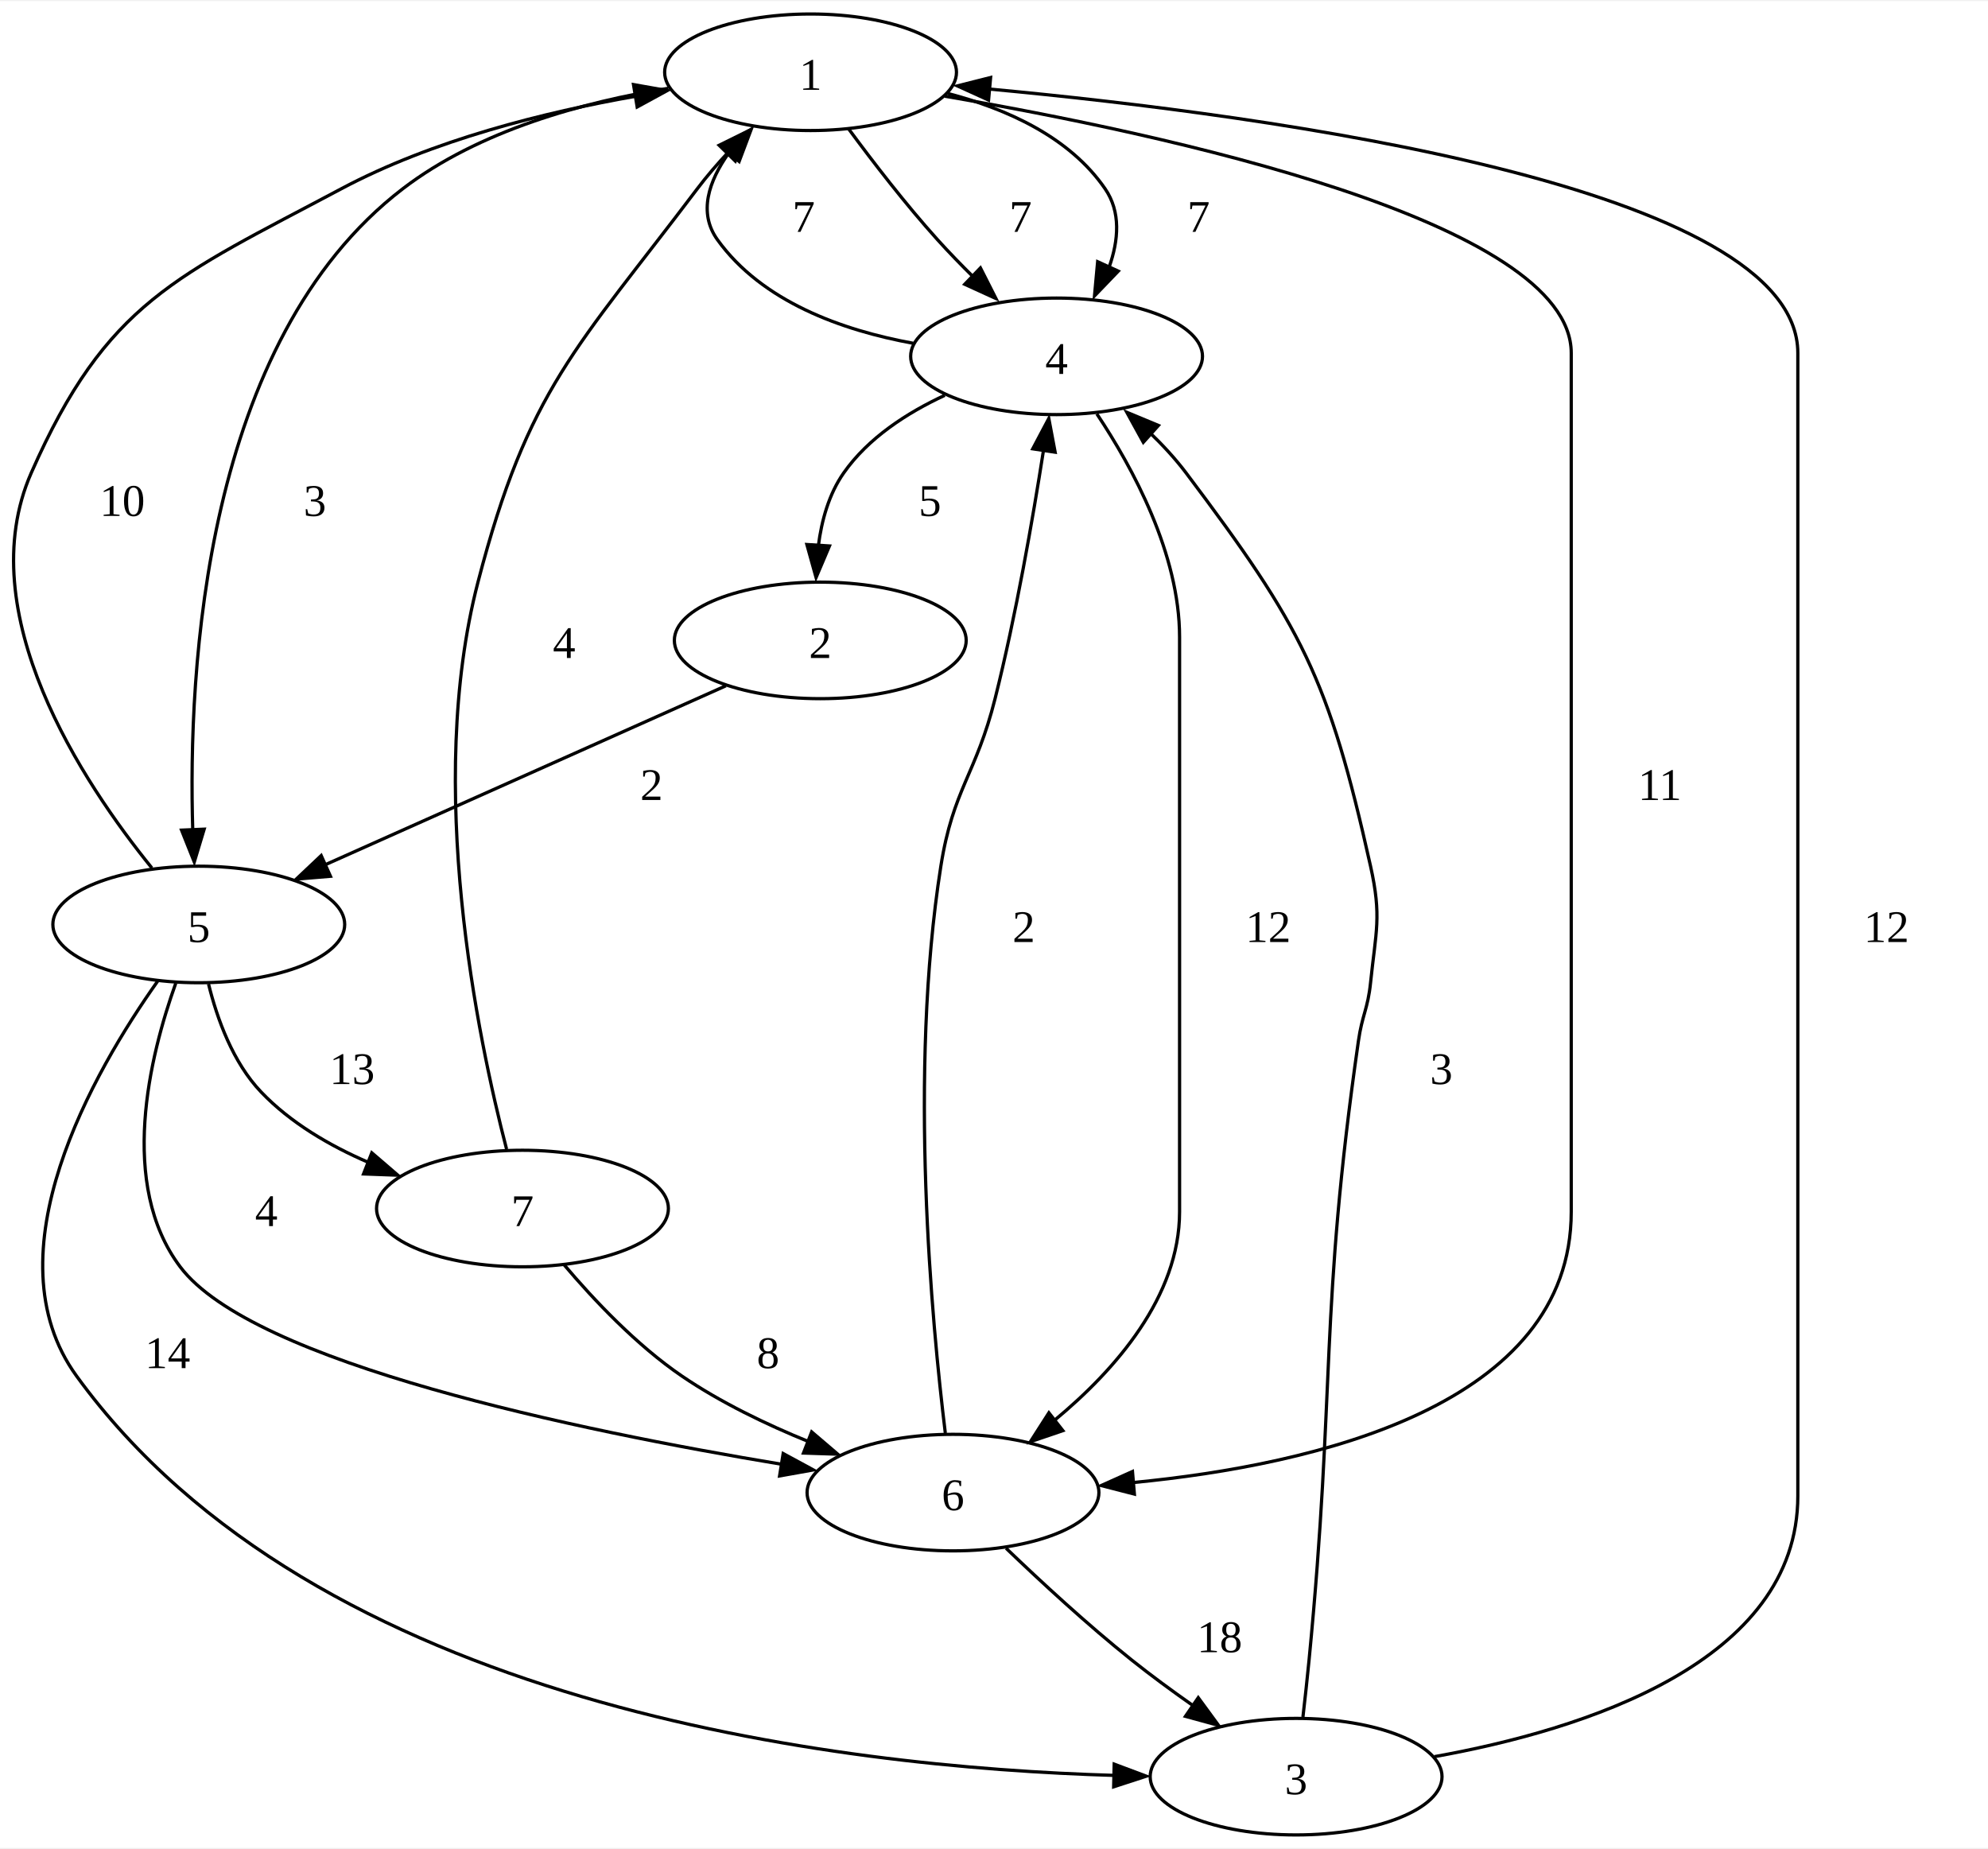
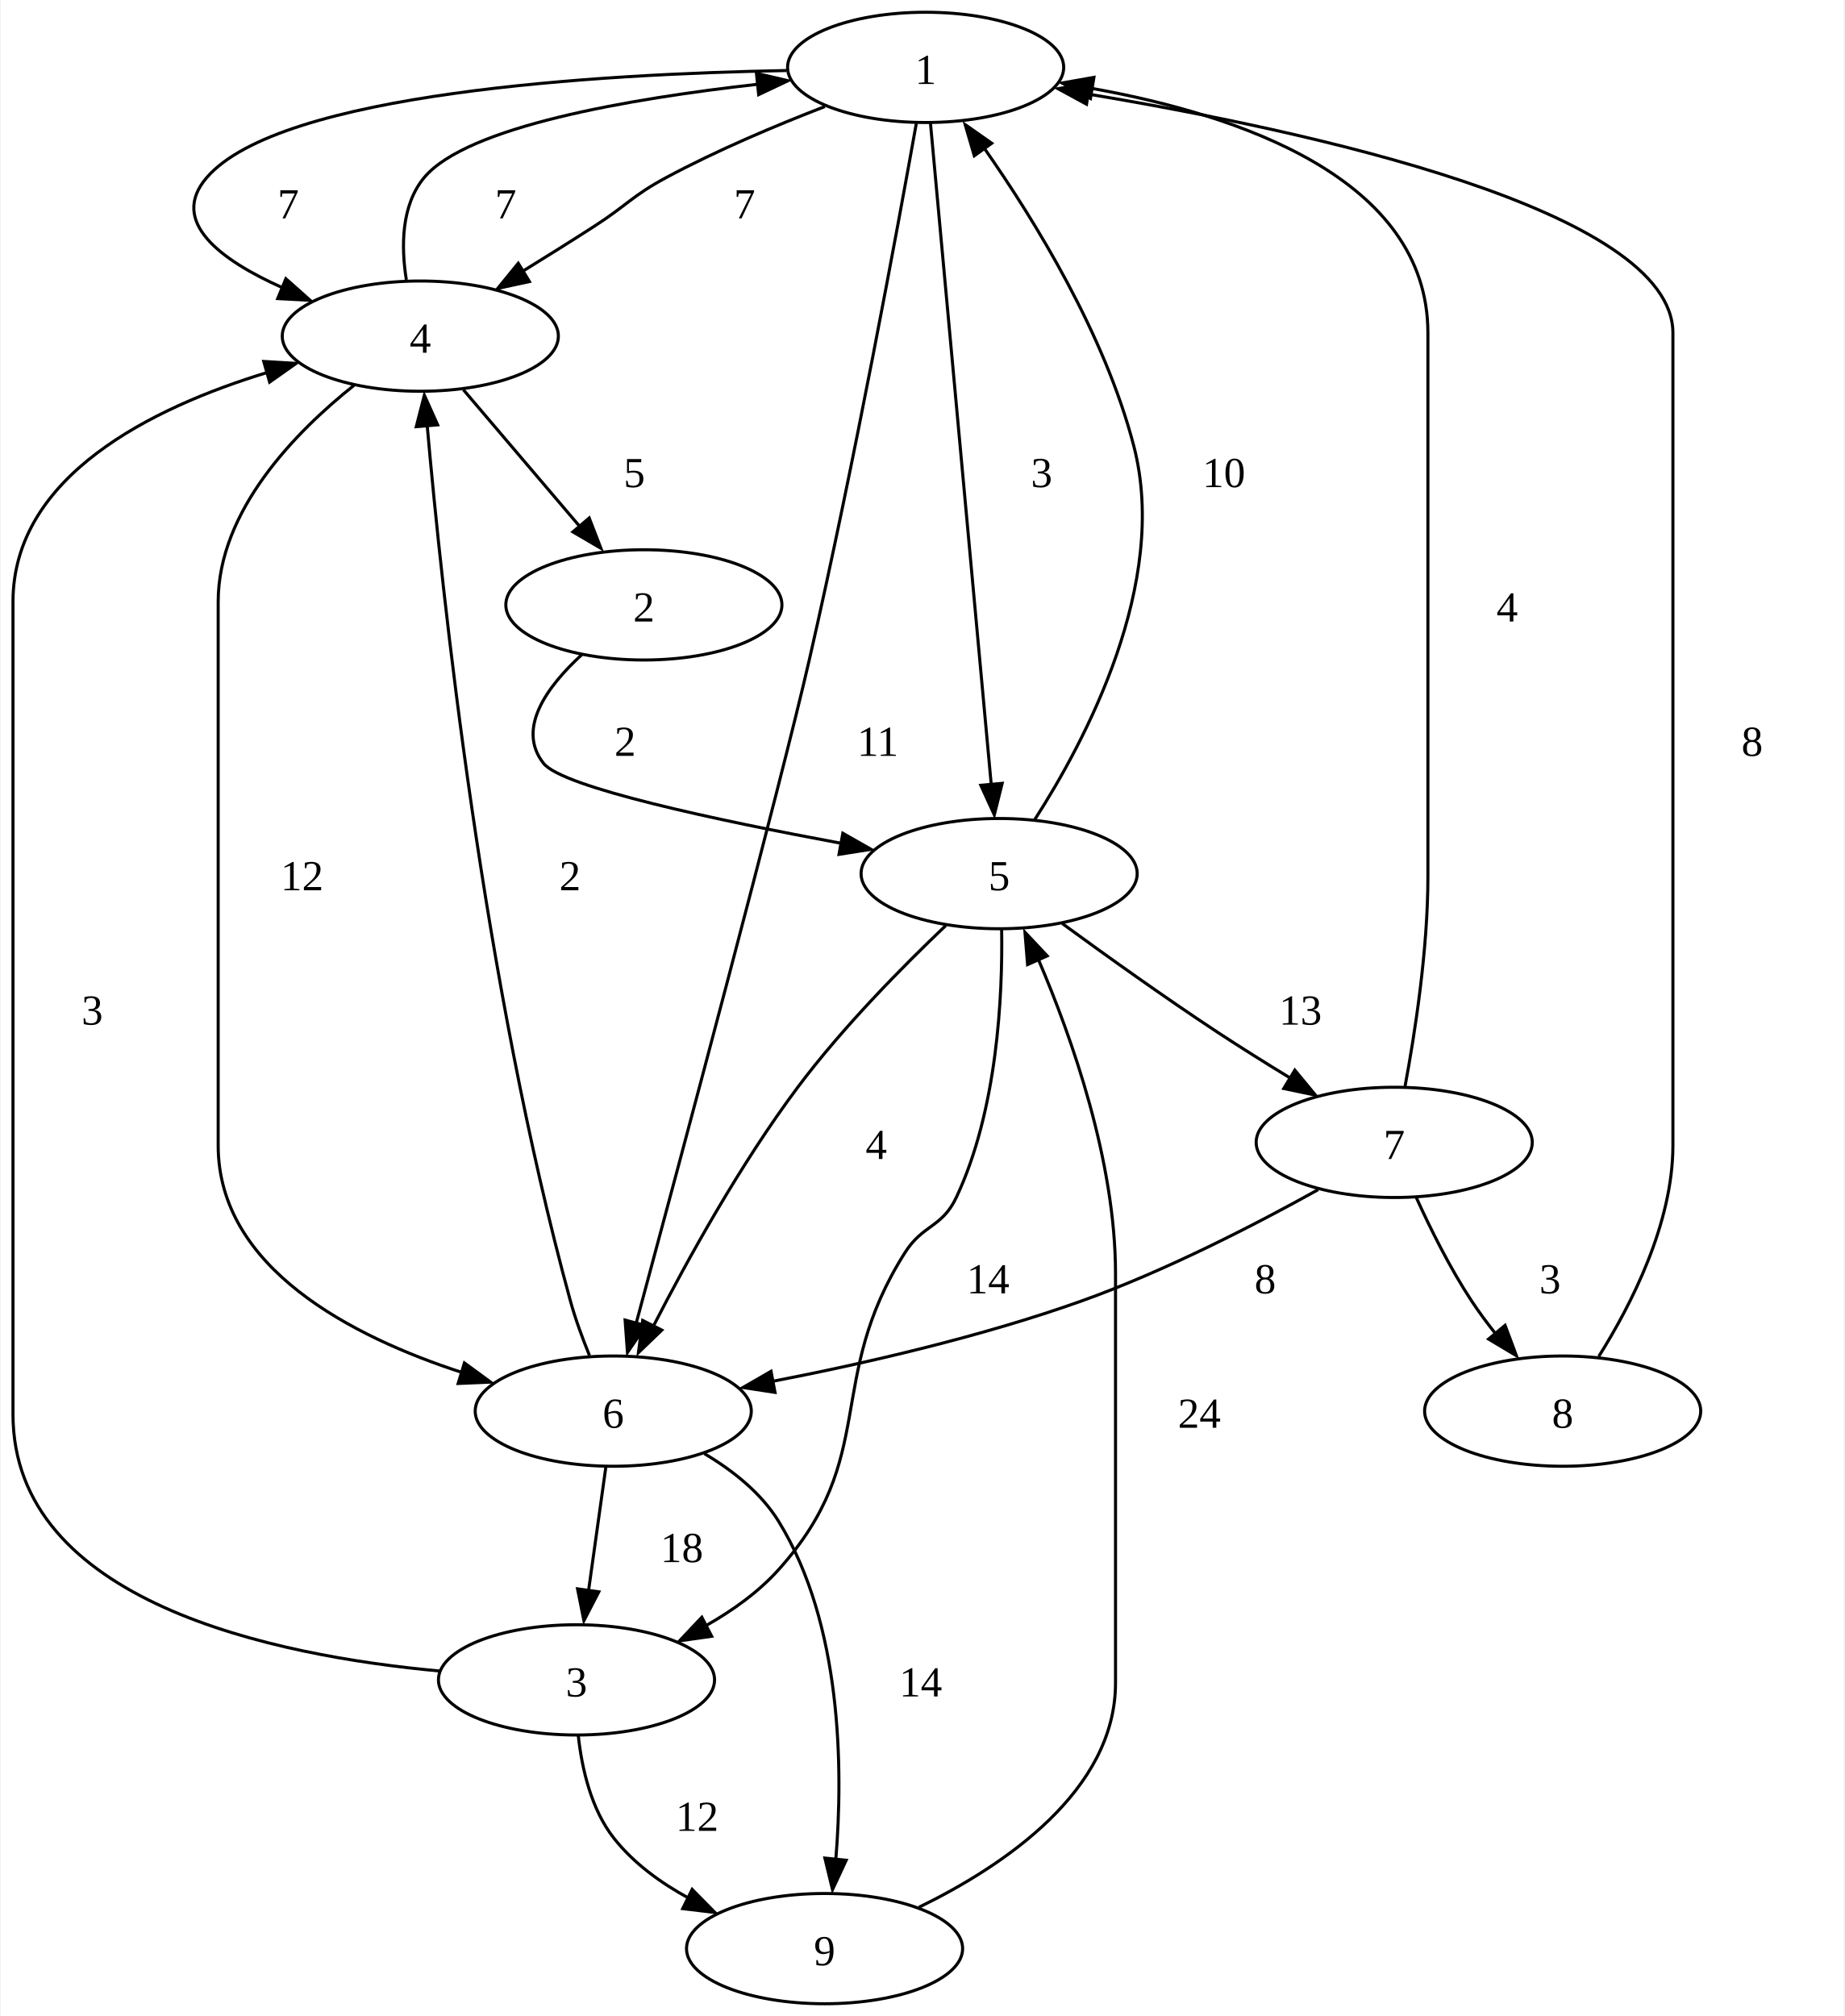
- <svg xmlns="http://www.w3.org/2000/svg" width="614pt" height="571pt" viewBox="0.00 0.00 614.16 570.50">
-   <g id="graph0" class="graph" transform="scale(1 1) rotate(0) translate(4 566.5)">
-     <polygon fill="white" stroke="none" points="-4,4 -4,-566.5 610.16,-566.5 610.16,4 -4,4" />
+ <svg xmlns="http://www.w3.org/2000/svg" width="602pt" height="658pt" viewBox="0.00 0.00 601.75 658.25">
+   <g id="graph0" class="graph" transform="scale(1 1) rotate(0) translate(4 654.25)">
+     <polygon fill="white" stroke="none" points="-4,4 -4,-654.25 597.75,-654.25 597.75,4 -4,4" />
    <g id="node1" class="node">
-       <ellipse fill="none" stroke="black" cx="246.41" cy="-544.5" rx="45.08" ry="18" />
-       <text text-anchor="middle" x="246.41" y="-539.08" font-family="Times New Roman,serif" font-size="14.00">           1 </text>
+       <ellipse fill="none" stroke="black" cx="298" cy="-632.25" rx="45.08" ry="18" />
+       <text text-anchor="middle" x="298" y="-626.83" font-family="Times New Roman,serif" font-size="14.00">           1 </text>
    </g>
    <g id="node2" class="node">
-       <ellipse fill="none" stroke="black" cx="322.41" cy="-456.75" rx="45.08" ry="18" />
-       <text text-anchor="middle" x="322.41" y="-451.32" font-family="Times New Roman,serif" font-size="14.00">           4 </text>
+       <ellipse fill="none" stroke="black" cx="133" cy="-544.5" rx="45.08" ry="18" />
+       <text text-anchor="middle" x="133" y="-539.08" font-family="Times New Roman,serif" font-size="14.00">           4 </text>
    </g>
    <g id="edge1" class="edge">
-       <path fill="none" stroke="black" d="M258.18,-527C265.68,-516.82 275.81,-503.67 285.66,-492.75 289.16,-488.87 293.02,-484.9 296.87,-481.1" />
-       <polygon fill="black" stroke="black" points="298.89,-484.06 303.68,-474.61 294.04,-479.01 298.89,-484.06" />
-       <text text-anchor="middle" x="311.28" y="-495.2" font-family="Times New Roman,serif" font-size="14.00">           7 </text>
+       <path fill="none" stroke="black" d="M265.09,-619.46C249.09,-613.28 229.79,-605.15 213.25,-596.25 202.26,-590.34 200.49,-587.27 190,-580.5 182.44,-575.62 174.23,-570.49 166.46,-565.7" />
+       <polygon fill="black" stroke="black" points="168.63,-562.32 158.28,-560.08 164.98,-568.29 168.63,-562.32" />
+       <text text-anchor="middle" x="238.88" y="-582.95" font-family="Times New Roman,serif" font-size="14.00">           7 </text>
    </g>
    <g id="edge3" class="edge">
-       <path fill="none" stroke="black" d="M288.79,-537.95C306.91,-533.24 326.39,-524.55 337.41,-508.5 342.31,-501.36 341.57,-492.61 338.68,-484.39" />
-       <polygon fill="black" stroke="black" points="341.47,-483.07 334.13,-475.43 335.1,-485.98 341.47,-483.07" />
-       <text text-anchor="middle" x="366.28" y="-495.2" font-family="Times New Roman,serif" font-size="14.00">           7 </text>
+       <path fill="none" stroke="black" d="M252.57,-631.22C191.33,-630.1 87.19,-624.03 63.25,-596.25 50.9,-581.92 67.72,-569.37 87.93,-560.34" />
+       <polygon fill="black" stroke="black" points="89.1,-563.24 97.02,-556.2 86.44,-556.76 89.1,-563.24" />
+       <text text-anchor="middle" x="89.88" y="-582.95" font-family="Times New Roman,serif" font-size="14.00">           7 </text>
    </g>
    <g id="node3" class="node">
-       <ellipse fill="none" stroke="black" cx="57.41" cy="-281.25" rx="45.08" ry="18" />
-       <text text-anchor="middle" x="57.41" y="-275.82" font-family="Times New Roman,serif" font-size="14.00">           5 </text>
+       <ellipse fill="none" stroke="black" cx="322" cy="-369" rx="45.08" ry="18" />
+       <text text-anchor="middle" x="322" y="-363.57" font-family="Times New Roman,serif" font-size="14.00">           5 </text>
    </g>
    <g id="edge2" class="edge">
-       <path fill="none" stroke="black" d="M202.5,-539.56C176.45,-535.34 144.01,-526.6 120.41,-508.5 59.01,-461.4 54.02,-359.79 55.55,-310.37" />
-       <polygon fill="black" stroke="black" points="59.08,-310.69 56.02,-300.55 52.09,-310.39 59.08,-310.69" />
-       <text text-anchor="middle" x="93.28" y="-407.45" font-family="Times New Roman,serif" font-size="14.00">           3 </text>
+       <path fill="none" stroke="black" d="M299.57,-614.11C303.63,-570.01 314.44,-452.29 319.42,-398.06" />
+       <polygon fill="black" stroke="black" points="322.99,-398.48 320.42,-388.2 316.02,-397.84 322.99,-398.48" />
+       <text text-anchor="middle" x="335.88" y="-495.2" font-family="Times New Roman,serif" font-size="14.00">           3 </text>
    </g>
    <g id="node4" class="node">
-       <ellipse fill="none" stroke="black" cx="290.41" cy="-105.75" rx="45.08" ry="18" />
-       <text text-anchor="middle" x="290.41" y="-100.33" font-family="Times New Roman,serif" font-size="14.00">           6 </text>
+       <ellipse fill="none" stroke="black" cx="196" cy="-193.5" rx="45.08" ry="18" />
+       <text text-anchor="middle" x="196" y="-188.07" font-family="Times New Roman,serif" font-size="14.00">           6 </text>
    </g>
    <g id="edge4" class="edge">
-       <path fill="none" stroke="black" d="M287.88,-537.11C355.35,-525.54 481.41,-498.47 481.41,-457.75 481.41,-457.75 481.41,-457.75 481.41,-192.5 481.41,-132.7 402.51,-114.34 346.14,-108.86" />
-       <polygon fill="black" stroke="black" points="346.45,-105.29 336.19,-107.93 345.86,-112.27 346.45,-105.29" />
-       <text text-anchor="middle" x="508.78" y="-319.7" font-family="Times New Roman,serif" font-size="14.00">          11 </text>
+       <path fill="none" stroke="black" d="M294.95,-613.92C288.91,-580.1 274.74,-503 260,-438.75 250.41,-396.98 218.14,-276.53 203.42,-221.95" />
+       <polygon fill="black" stroke="black" points="206.63,-221.4 200.64,-212.66 199.87,-223.23 206.63,-221.4" />
+       <text text-anchor="middle" x="282.38" y="-407.45" font-family="Times New Roman,serif" font-size="14.00">          11 </text>
    </g>
    <g id="edge10" class="edge">
-       <path fill="none" stroke="black" d="M278.13,-460.78C256.16,-464.79 231.44,-473.61 217.66,-492.75 211.62,-501.13 214.96,-510.89 221.16,-519.6" />
-       <polygon fill="black" stroke="black" points="218.97,-521.44 228.07,-526.87 224.34,-516.95 218.97,-521.44" />
-       <text text-anchor="middle" x="244.28" y="-495.2" font-family="Times New Roman,serif" font-size="14.00">           7 </text>
+       <path fill="none" stroke="black" d="M128.44,-562.9C126.72,-573.68 126.71,-587.16 134.25,-596.25 148.08,-612.92 201.3,-622.05 243.36,-626.76" />
+       <polygon fill="black" stroke="black" points="242.75,-630.32 253.06,-627.89 243.48,-623.36 242.75,-630.32" />
+       <text text-anchor="middle" x="160.88" y="-582.95" font-family="Times New Roman,serif" font-size="14.00">           7 </text>
    </g>
    <g id="edge9" class="edge">
-       <path fill="none" stroke="black" d="M334.85,-438.98C345.93,-422.36 360.41,-395.73 360.41,-370 360.41,-370 360.41,-370 360.41,-192.5 360.41,-166.29 340.54,-143.66 321.97,-128.25" />
-       <polygon fill="black" stroke="black" points="324.36,-124.89 314.33,-121.48 320.04,-130.4 324.36,-124.89" />
-       <text text-anchor="middle" x="387.78" y="-275.82" font-family="Times New Roman,serif" font-size="14.00">          12 </text>
+       <path fill="none" stroke="black" d="M111.39,-528.47C92.14,-513.14 67,-487.43 67,-457.75 67,-457.75 67,-457.75 67,-280.25 67,-240.31 110.43,-217.85 146.89,-206.03" />
+       <polygon fill="black" stroke="black" points="147.4,-209.23 155.95,-202.97 145.36,-202.53 147.4,-209.23" />
+       <text text-anchor="middle" x="94.38" y="-363.57" font-family="Times New Roman,serif" font-size="14.00">          12 </text>
    </g>
    <g id="node5" class="node">
-       <ellipse fill="none" stroke="black" cx="249.41" cy="-369" rx="45.08" ry="18" />
-       <text text-anchor="middle" x="249.41" y="-363.57" font-family="Times New Roman,serif" font-size="14.00">           2 </text>
+       <ellipse fill="none" stroke="black" cx="206" cy="-456.75" rx="45.08" ry="18" />
+       <text text-anchor="middle" x="206" y="-451.32" font-family="Times New Roman,serif" font-size="14.00">           2 </text>
    </g>
    <g id="edge8" class="edge">
-       <path fill="none" stroke="black" d="M287.88,-444.71C276.21,-439.3 264.23,-431.55 256.66,-420.75 252.07,-414.21 249.81,-406.02 248.81,-398.15" />
-       <polygon fill="black" stroke="black" points="252.25,-398.17 248.11,-388.42 245.27,-398.62 252.25,-398.17" />
-       <text text-anchor="middle" x="283.28" y="-407.45" font-family="Times New Roman,serif" font-size="14.00">           5 </text>
+       <path fill="none" stroke="black" d="M147.08,-526.97C157.88,-514.27 172.97,-496.55 185.17,-482.22" />
+       <polygon fill="black" stroke="black" points="188.15,-485.12 191.97,-475.23 182.82,-480.58 188.15,-485.12" />
+       <text text-anchor="middle" x="202.88" y="-495.2" font-family="Times New Roman,serif" font-size="14.00">           5 </text>
    </g>
    <g id="edge12" class="edge">
-       <path fill="none" stroke="black" d="M42.92,-298.7C21.69,-324.88 -13.36,-377.52 5.66,-420.75 28.91,-473.59 50.46,-481.37 101.41,-508.5 129.58,-523.5 164.24,-532.17 192.6,-537.13" />
-       <polygon fill="black" stroke="black" points="191.71,-540.69 202.14,-538.85 192.84,-533.78 191.71,-540.69" />
-       <text text-anchor="middle" x="33.78" y="-407.45" font-family="Times New Roman,serif" font-size="14.00">          10 </text>
+       <path fill="none" stroke="black" d="M333.51,-386.46C350.11,-412.23 377.55,-463.8 366,-508.5 356.58,-544.94 333.77,-582.1 317.15,-605.84" />
+       <polygon fill="black" stroke="black" points="313.89,-603.39 310.91,-613.56 319.58,-607.47 313.89,-603.39" />
+       <text text-anchor="middle" x="395.38" y="-495.2" font-family="Times New Roman,serif" font-size="14.00">          10 </text>
    </g>
    <g id="edge14" class="edge">
-       <path fill="none" stroke="black" d="M50.29,-263.07C42.22,-240.56 32.49,-200.97 51.66,-175.5 74,-145.81 174.4,-124.95 237.68,-114.47" />
-       <polygon fill="black" stroke="black" points="237.95,-117.81 247.27,-112.76 236.84,-110.9 237.95,-117.81" />
-       <text text-anchor="middle" x="78.28" y="-188.07" font-family="Times New Roman,serif" font-size="14.00">           4 </text>
+       <path fill="none" stroke="black" d="M304.59,-352.06C290.58,-338.74 270.9,-318.82 256.25,-299.25 237.58,-274.31 220.3,-243.06 209.08,-221.21" />
+       <polygon fill="black" stroke="black" points="211.85,-219.95 204.22,-212.6 205.61,-223.11 211.85,-219.95" />
+       <text text-anchor="middle" x="281.88" y="-275.82" font-family="Times New Roman,serif" font-size="14.00">           4 </text>
    </g>
    <g id="node6" class="node">
-       <ellipse fill="none" stroke="black" cx="396.41" cy="-18" rx="45.08" ry="18" />
-       <text text-anchor="middle" x="396.41" y="-12.57" font-family="Times New Roman,serif" font-size="14.00">           3 </text>
+       <ellipse fill="none" stroke="black" cx="184" cy="-105.75" rx="45.08" ry="18" />
+       <text text-anchor="middle" x="184" y="-100.33" font-family="Times New Roman,serif" font-size="14.00">           3 </text>
    </g>
    <g id="edge11" class="edge">
-       <path fill="none" stroke="black" d="M44.69,-263.71C25.04,-235.98 -7.72,-179.47 19.66,-141.75 93.7,-39.75 254.74,-20.88 340.32,-18.39" />
-       <polygon fill="black" stroke="black" points="340.21,-21.87 350.13,-18.15 340.05,-14.87 340.21,-21.87" />
-       <text text-anchor="middle" x="47.78" y="-144.2" font-family="Times New Roman,serif" font-size="14.00">          14 </text>
+       <path fill="none" stroke="black" d="M322.82,-350.78C323.16,-329.26 321.47,-291.79 308,-263.25 303.33,-253.37 297.09,-254.48 291.25,-245.25 264.76,-203.41 283.07,-178.61 250,-141.75 243.46,-134.46 235.02,-128.42 226.39,-123.53" />
+       <polygon fill="black" stroke="black" points="228.14,-119.98 217.65,-118.5 224.92,-126.2 228.14,-119.98" />
+       <text text-anchor="middle" x="318.38" y="-231.95" font-family="Times New Roman,serif" font-size="14.00">          14 </text>
+     </g>
+     <g id="node8" class="node">
+       <ellipse fill="none" stroke="black" cx="451" cy="-281.25" rx="45.08" ry="18" />
+       <text text-anchor="middle" x="451" y="-275.82" font-family="Times New Roman,serif" font-size="14.00">           7 </text>
+     </g>
+     <g id="edge13" class="edge">
+       <path fill="none" stroke="black" d="M342.61,-352.71C356.68,-342.42 375.87,-328.69 393.25,-317.25 400.84,-312.26 409.13,-307.08 416.99,-302.29" />
+       <polygon fill="black" stroke="black" points="418.55,-304.83 425.3,-296.67 414.93,-298.84 418.55,-304.83" />
+       <text text-anchor="middle" x="420.38" y="-319.7" font-family="Times New Roman,serif" font-size="14.00">          13 </text>
+     </g>
+     <g id="edge15" class="edge">
+       <path fill="none" stroke="black" d="M188.23,-211.68C185.95,-217.27 183.63,-223.57 182,-229.5 153.66,-332.83 140.12,-460.07 135.23,-515.49" />
+       <polygon fill="black" stroke="black" points="131.68,-514.93 134.32,-525.2 138.66,-515.53 131.68,-514.93" />
+       <text text-anchor="middle" x="181.88" y="-363.57" font-family="Times New Roman,serif" font-size="14.00">           2 </text>
+     </g>
+     <g id="edge16" class="edge">
+       <path fill="none" stroke="black" d="M193.57,-175.15C191.95,-163.52 189.77,-147.97 187.9,-134.63" />
+       <polygon fill="black" stroke="black" points="191.28,-134.5 186.42,-125.08 184.34,-135.47 191.28,-134.5" />
+       <text text-anchor="middle" x="218.38" y="-144.2" font-family="Times New Roman,serif" font-size="14.00">          18 </text>
    </g>
    <g id="node7" class="node">
-       <ellipse fill="none" stroke="black" cx="157.41" cy="-193.5" rx="45.08" ry="18" />
-       <text text-anchor="middle" x="157.41" y="-188.07" font-family="Times New Roman,serif" font-size="14.00">           7 </text>
+       <ellipse fill="none" stroke="black" cx="265" cy="-18" rx="45.08" ry="18" />
+       <text text-anchor="middle" x="265" y="-12.57" font-family="Times New Roman,serif" font-size="14.00">           9 </text>
    </g>
-     <g id="edge13" class="edge">
-       <path fill="none" stroke="black" d="M60.42,-262.88C63.07,-252.11 67.94,-238.63 76.66,-229.5 85.73,-220 97.8,-212.94 109.85,-207.74" />
-       <polygon fill="black" stroke="black" points="110.86,-210.71 118.9,-203.8 108.31,-204.19 110.86,-210.71" />
-       <text text-anchor="middle" x="104.78" y="-231.95" font-family="Times New Roman,serif" font-size="14.00">          13 </text>
-     </g>
-     <g id="edge15" class="edge">
-       <path fill="none" stroke="black" d="M288.04,-124.14C283.88,-158.07 276.58,-235.36 286.66,-299.25 290.43,-323.13 297.52,-327.55 303.41,-351 309.87,-376.71 315.06,-406.5 318.37,-427.72" />
-       <polygon fill="black" stroke="black" points="315.05,-428.18 320.01,-437.55 321.97,-427.13 315.05,-428.18" />
-       <text text-anchor="middle" x="312.28" y="-275.82" font-family="Times New Roman,serif" font-size="14.00">           2 </text>
-     </g>
-     <g id="edge16" class="edge">
-       <path fill="none" stroke="black" d="M306.8,-88.57C317.52,-78.28 332.02,-64.88 345.66,-54 351.56,-49.29 358.06,-44.52 364.39,-40.08" />
-       <polygon fill="black" stroke="black" points="366.18,-42.4 372.44,-33.85 362.22,-36.64 366.18,-42.4" />
-       <text text-anchor="middle" x="372.78" y="-56.45" font-family="Times New Roman,serif" font-size="14.00">          18 </text>
+     <g id="edge17" class="edge">
+       <path fill="none" stroke="black" d="M225.76,-179.61C235,-174.14 244.26,-166.82 250,-157.5 270.71,-123.86 271.1,-76.77 268.67,-47.09" />
+       <polygon fill="black" stroke="black" points="272.06,-46.86 267.59,-37.26 265.1,-47.56 272.06,-46.86" />
+       <text text-anchor="middle" x="296.38" y="-100.33" font-family="Times New Roman,serif" font-size="14.00">          14 </text>
    </g>
    <g id="edge5" class="edge">
-       <path fill="none" stroke="black" d="M220.25,-354.98C187.17,-340.2 133.06,-316.04 96.38,-299.66" />
-       <polygon fill="black" stroke="black" points="98.09,-296.14 87.53,-295.26 95.23,-302.53 98.09,-296.14" />
-       <text text-anchor="middle" x="197.28" y="-319.7" font-family="Times New Roman,serif" font-size="14.00">           2 </text>
+       <path fill="none" stroke="black" d="M185.81,-440.57C174.48,-430.2 164.27,-416.34 173.25,-405 179.47,-397.15 230.11,-386.38 270.6,-378.87" />
+       <polygon fill="black" stroke="black" points="270.96,-382.18 280.17,-376.94 269.71,-375.29 270.96,-382.18" />
+       <text text-anchor="middle" x="199.88" y="-407.45" font-family="Times New Roman,serif" font-size="14.00">           2 </text>
+     </g>
+     <g id="edge7" class="edge">
+       <path fill="none" stroke="black" d="M139.46,-108.63C85,-113.6 0,-131.18 0,-192.5 0,-457.75 0,-457.75 0,-457.75 0,-498.81 45.33,-521.15 83.06,-532.64" />
+       <polygon fill="black" stroke="black" points="81.88,-536.23 92.46,-535.6 83.8,-529.49 81.88,-536.23" />
+       <text text-anchor="middle" x="25.88" y="-319.7" font-family="Times New Roman,serif" font-size="14.00">           3 </text>
    </g>
    <g id="edge6" class="edge">
-       <path fill="none" stroke="black" d="M439.17,-24.19C485.05,-32.42 551.41,-53.24 551.41,-104.75 551.41,-457.75 551.41,-457.75 551.41,-457.75 551.41,-509.05 389.5,-531.12 301.61,-539.32" />
-       <polygon fill="black" stroke="black" points="301.4,-535.91 291.76,-540.29 302.03,-542.88 301.4,-535.91" />
-       <text text-anchor="middle" x="578.78" y="-275.82" font-family="Times New Roman,serif" font-size="14.00">          12 </text>
+       <path fill="none" stroke="black" d="M184.57,-87.65C185.72,-76.99 188.72,-63.53 196.25,-54 202.66,-45.89 211.45,-39.48 220.61,-34.5" />
+       <polygon fill="black" stroke="black" points="221.76,-37.34 229.2,-29.8 218.68,-31.06 221.76,-37.34" />
+       <text text-anchor="middle" x="223.38" y="-56.45" font-family="Times New Roman,serif" font-size="14.00">          12 </text>
    </g>
-     <g id="edge7" class="edge">
-       <path fill="none" stroke="black" d="M398.52,-36.43C399.17,-42.04 399.85,-48.28 400.41,-54 408.64,-138.87 403.55,-160.84 415.66,-245.25 416.82,-253.34 418.57,-255.12 419.41,-263.25 421.05,-279.17 422.89,-283.63 419.41,-299.25 406.43,-357.47 398.28,-373.1 362.41,-420.75 359.09,-425.15 355.15,-429.41 351.05,-433.34" />
-       <polygon fill="black" stroke="black" points="349.21,-430.19 344.1,-439.47 353.88,-435.4 349.21,-430.19" />
-       <text text-anchor="middle" x="441.28" y="-231.95" font-family="Times New Roman,serif" font-size="14.00">           3 </text>
-     </g>
-     <g id="edge17" class="edge">
-       <path fill="none" stroke="black" d="M152.5,-211.83C143.63,-245.98 127.3,-324.09 143.66,-387 159.21,-446.84 174.14,-459.17 211.41,-508.5 214.34,-512.38 217.69,-516.26 221.13,-519.95" />
-       <polygon fill="black" stroke="black" points="218.17,-521.95 227.67,-526.64 223.17,-517.05 218.17,-521.95" />
-       <text text-anchor="middle" x="170.28" y="-363.57" font-family="Times New Roman,serif" font-size="14.00">           4 </text>
+     <g id="edge22" class="edge">
+       <path fill="none" stroke="black" d="M295.84,-31.52C323.58,-45.05 360,-69.53 360,-104.75 360,-238.38 360,-238.38 360,-238.38 360,-275.06 345.81,-315.32 334.77,-341.08" />
+       <polygon fill="black" stroke="black" points="331.29,-339.3 330.43,-349.86 337.69,-342.14 331.29,-339.3" />
+       <text text-anchor="middle" x="387.38" y="-188.07" font-family="Times New Roman,serif" font-size="14.00">          24 </text>
    </g>
    <g id="edge18" class="edge">
-       <path fill="none" stroke="black" d="M170.23,-176.17C179.44,-165.29 192.66,-151.29 206.66,-141.75 218.59,-133.62 232.72,-126.82 245.93,-121.45" />
-       <polygon fill="black" stroke="black" points="246.75,-124.5 254.81,-117.62 244.22,-117.97 246.75,-124.5" />
-       <text text-anchor="middle" x="233.28" y="-144.2" font-family="Times New Roman,serif" font-size="14.00">           8 </text>
+       <path fill="none" stroke="black" d="M454.54,-299.58C457.76,-316.84 462,-344.14 462,-368 462,-545.5 462,-545.5 462,-545.5 462,-596.13 399.86,-616.92 352.08,-625.42" />
+       <polygon fill="black" stroke="black" points="351.82,-622.08 342.52,-627.15 352.95,-628.99 351.82,-622.08" />
+       <text text-anchor="middle" x="487.88" y="-451.32" font-family="Times New Roman,serif" font-size="14.00">           4 </text>
+     </g>
+     <g id="edge19" class="edge">
+       <path fill="none" stroke="black" d="M426.16,-265.81C405.95,-254.57 376.38,-239.29 349,-229.5 316.21,-217.78 278.02,-209.04 248.01,-203.22" />
+       <polygon fill="black" stroke="black" points="248.82,-199.62 238.34,-201.21 247.52,-206.5 248.82,-199.62" />
+       <text text-anchor="middle" x="408.88" y="-231.95" font-family="Times New Roman,serif" font-size="14.00">           8 </text>
+     </g>
+     <g id="node9" class="node">
+       <ellipse fill="none" stroke="black" cx="506" cy="-193.5" rx="45.08" ry="18" />
+       <text text-anchor="middle" x="506" y="-188.07" font-family="Times New Roman,serif" font-size="14.00">           8 </text>
+     </g>
+     <g id="edge20" class="edge">
+       <path fill="none" stroke="black" d="M458.21,-263.23C462.8,-253.1 469.21,-240.18 476.25,-229.5 478.6,-225.93 481.28,-222.32 484.03,-218.85" />
+       <polygon fill="black" stroke="black" points="487.2,-221.51 490.91,-211.58 481.82,-217.03 487.2,-221.51" />
+       <text text-anchor="middle" x="501.88" y="-231.95" font-family="Times New Roman,serif" font-size="14.00">           3 </text>
+     </g>
+     <g id="edge21" class="edge">
+       <path fill="none" stroke="black" d="M517.79,-211.36C528.29,-228.05 542,-254.74 542,-280.25 542,-545.5 542,-545.5 542,-545.5 542,-585.7 422.63,-611.62 350.87,-623.56" />
+       <polygon fill="black" stroke="black" points="350.53,-620.23 341.22,-625.29 351.65,-627.14 350.53,-620.23" />
+       <text text-anchor="middle" x="567.88" y="-407.45" font-family="Times New Roman,serif" font-size="14.00">           8 </text>
    </g>
  </g>
</svg>
